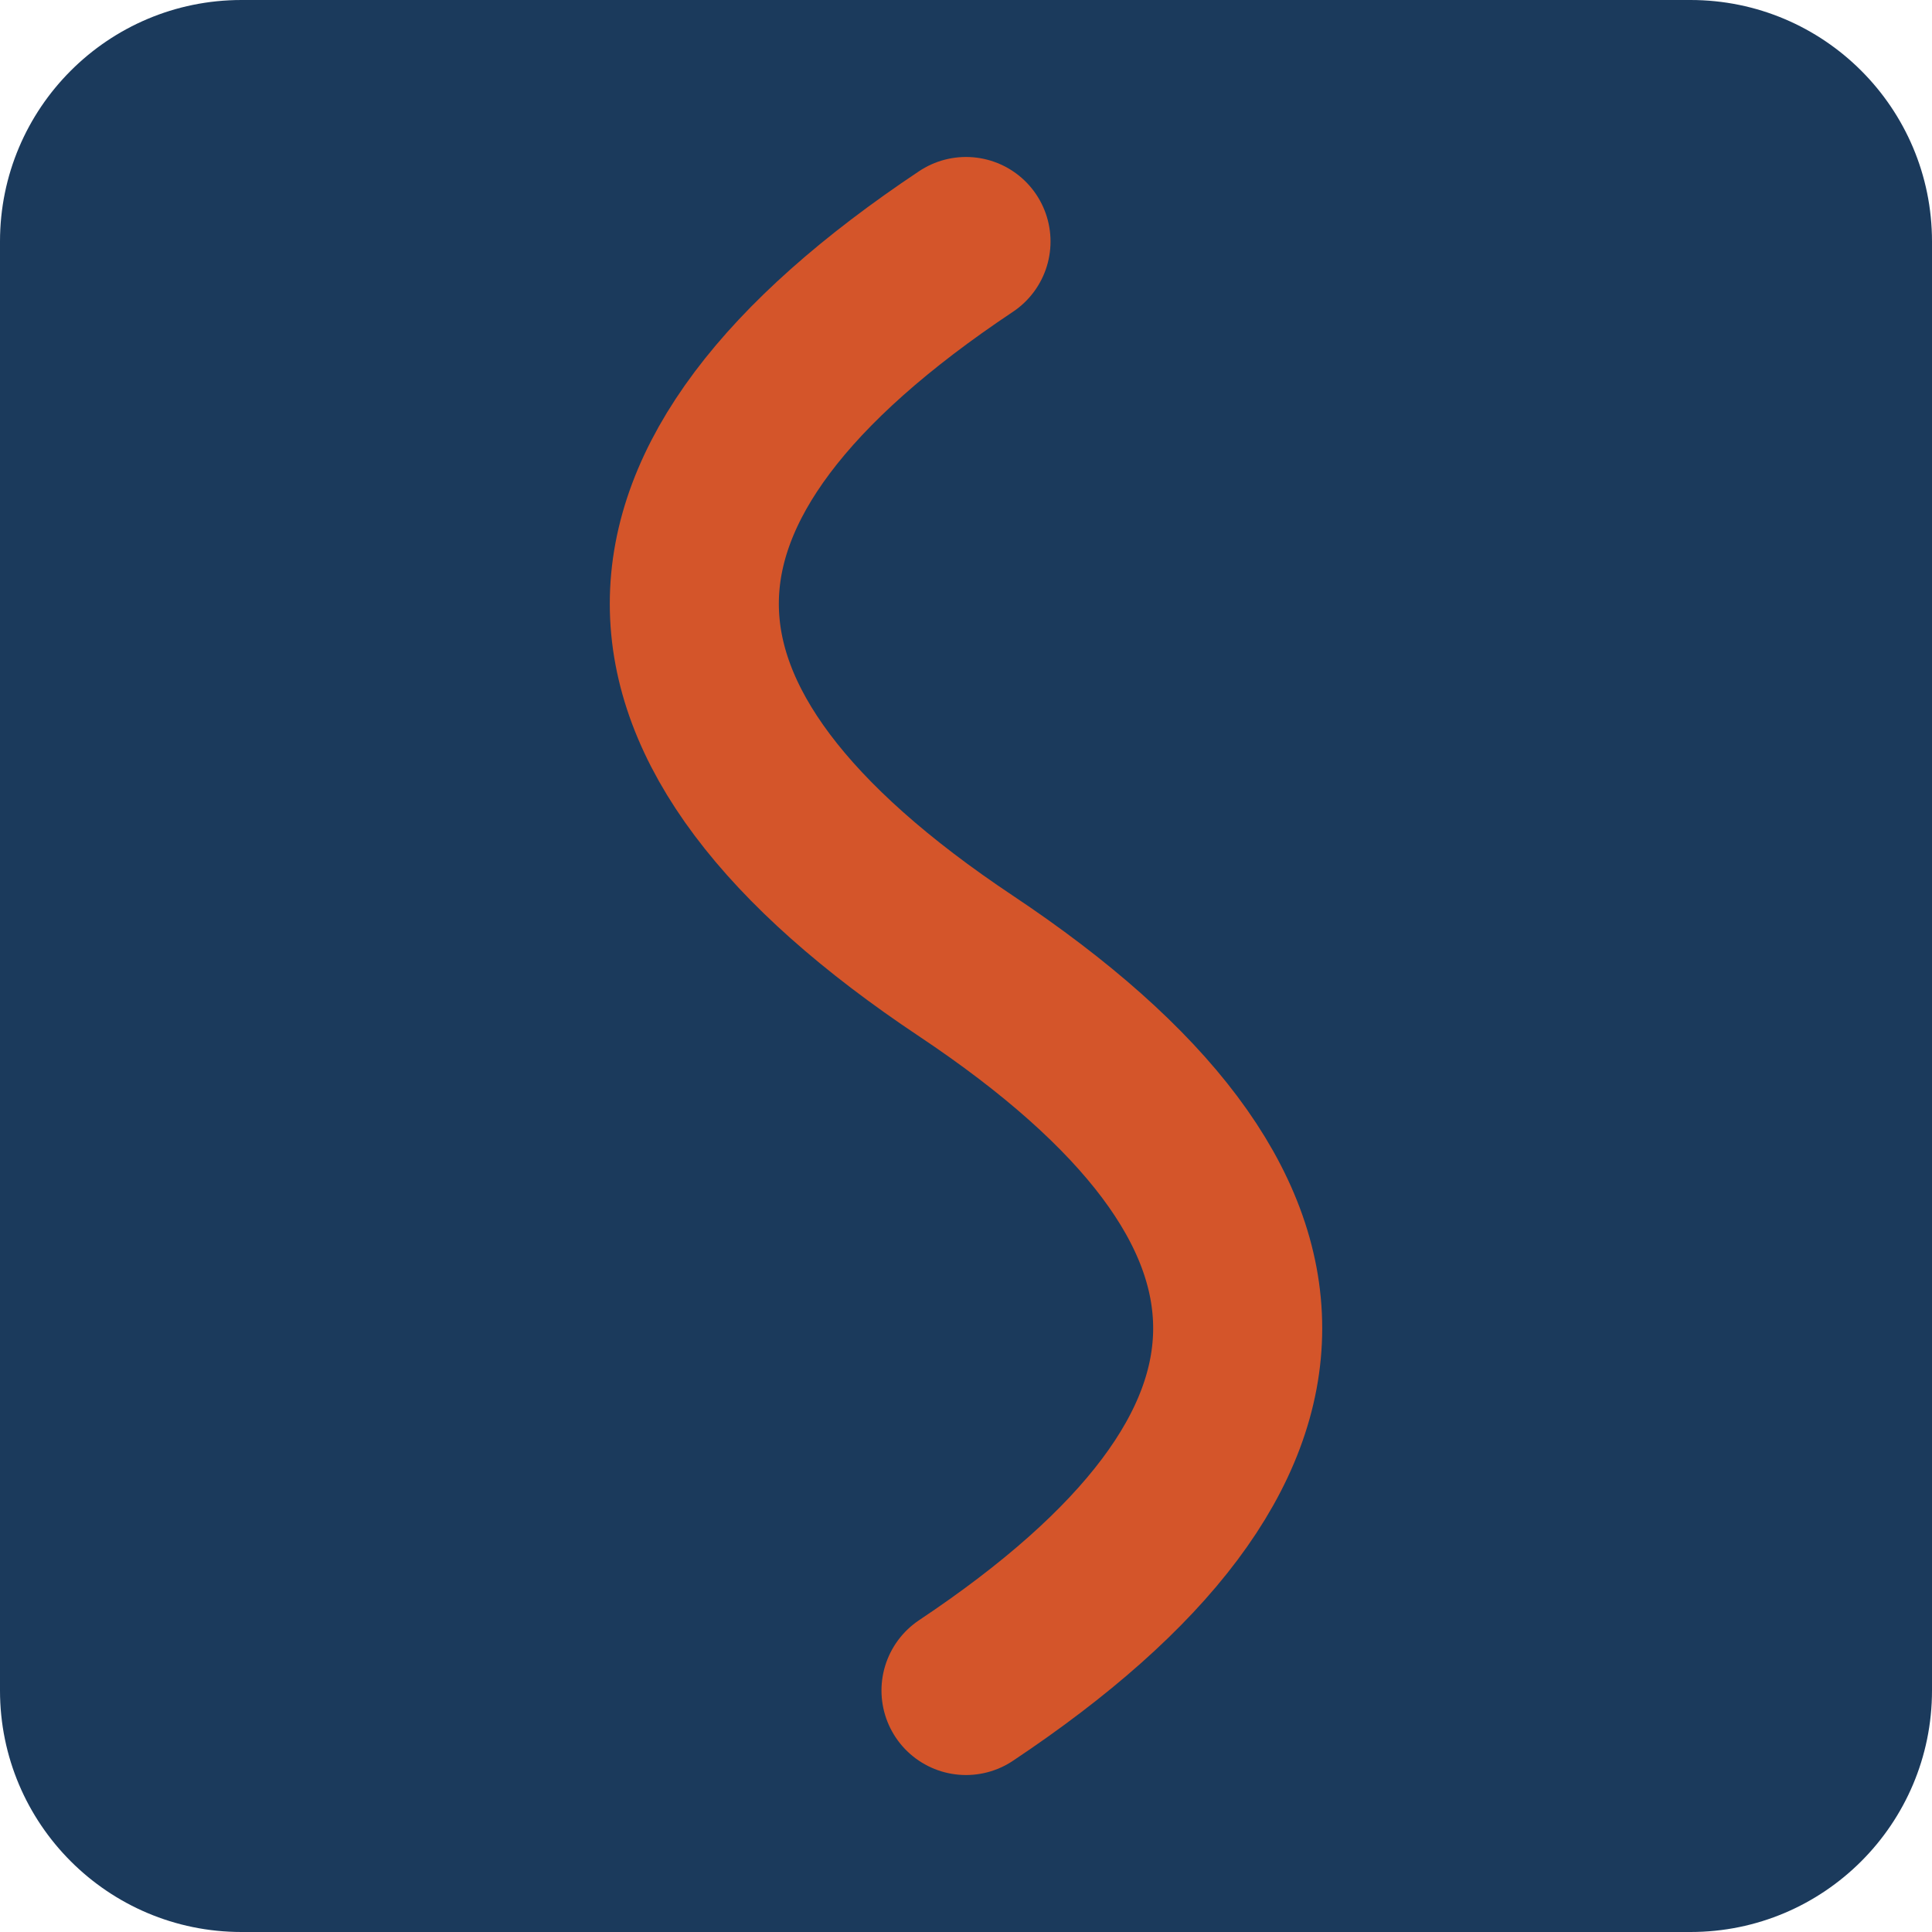
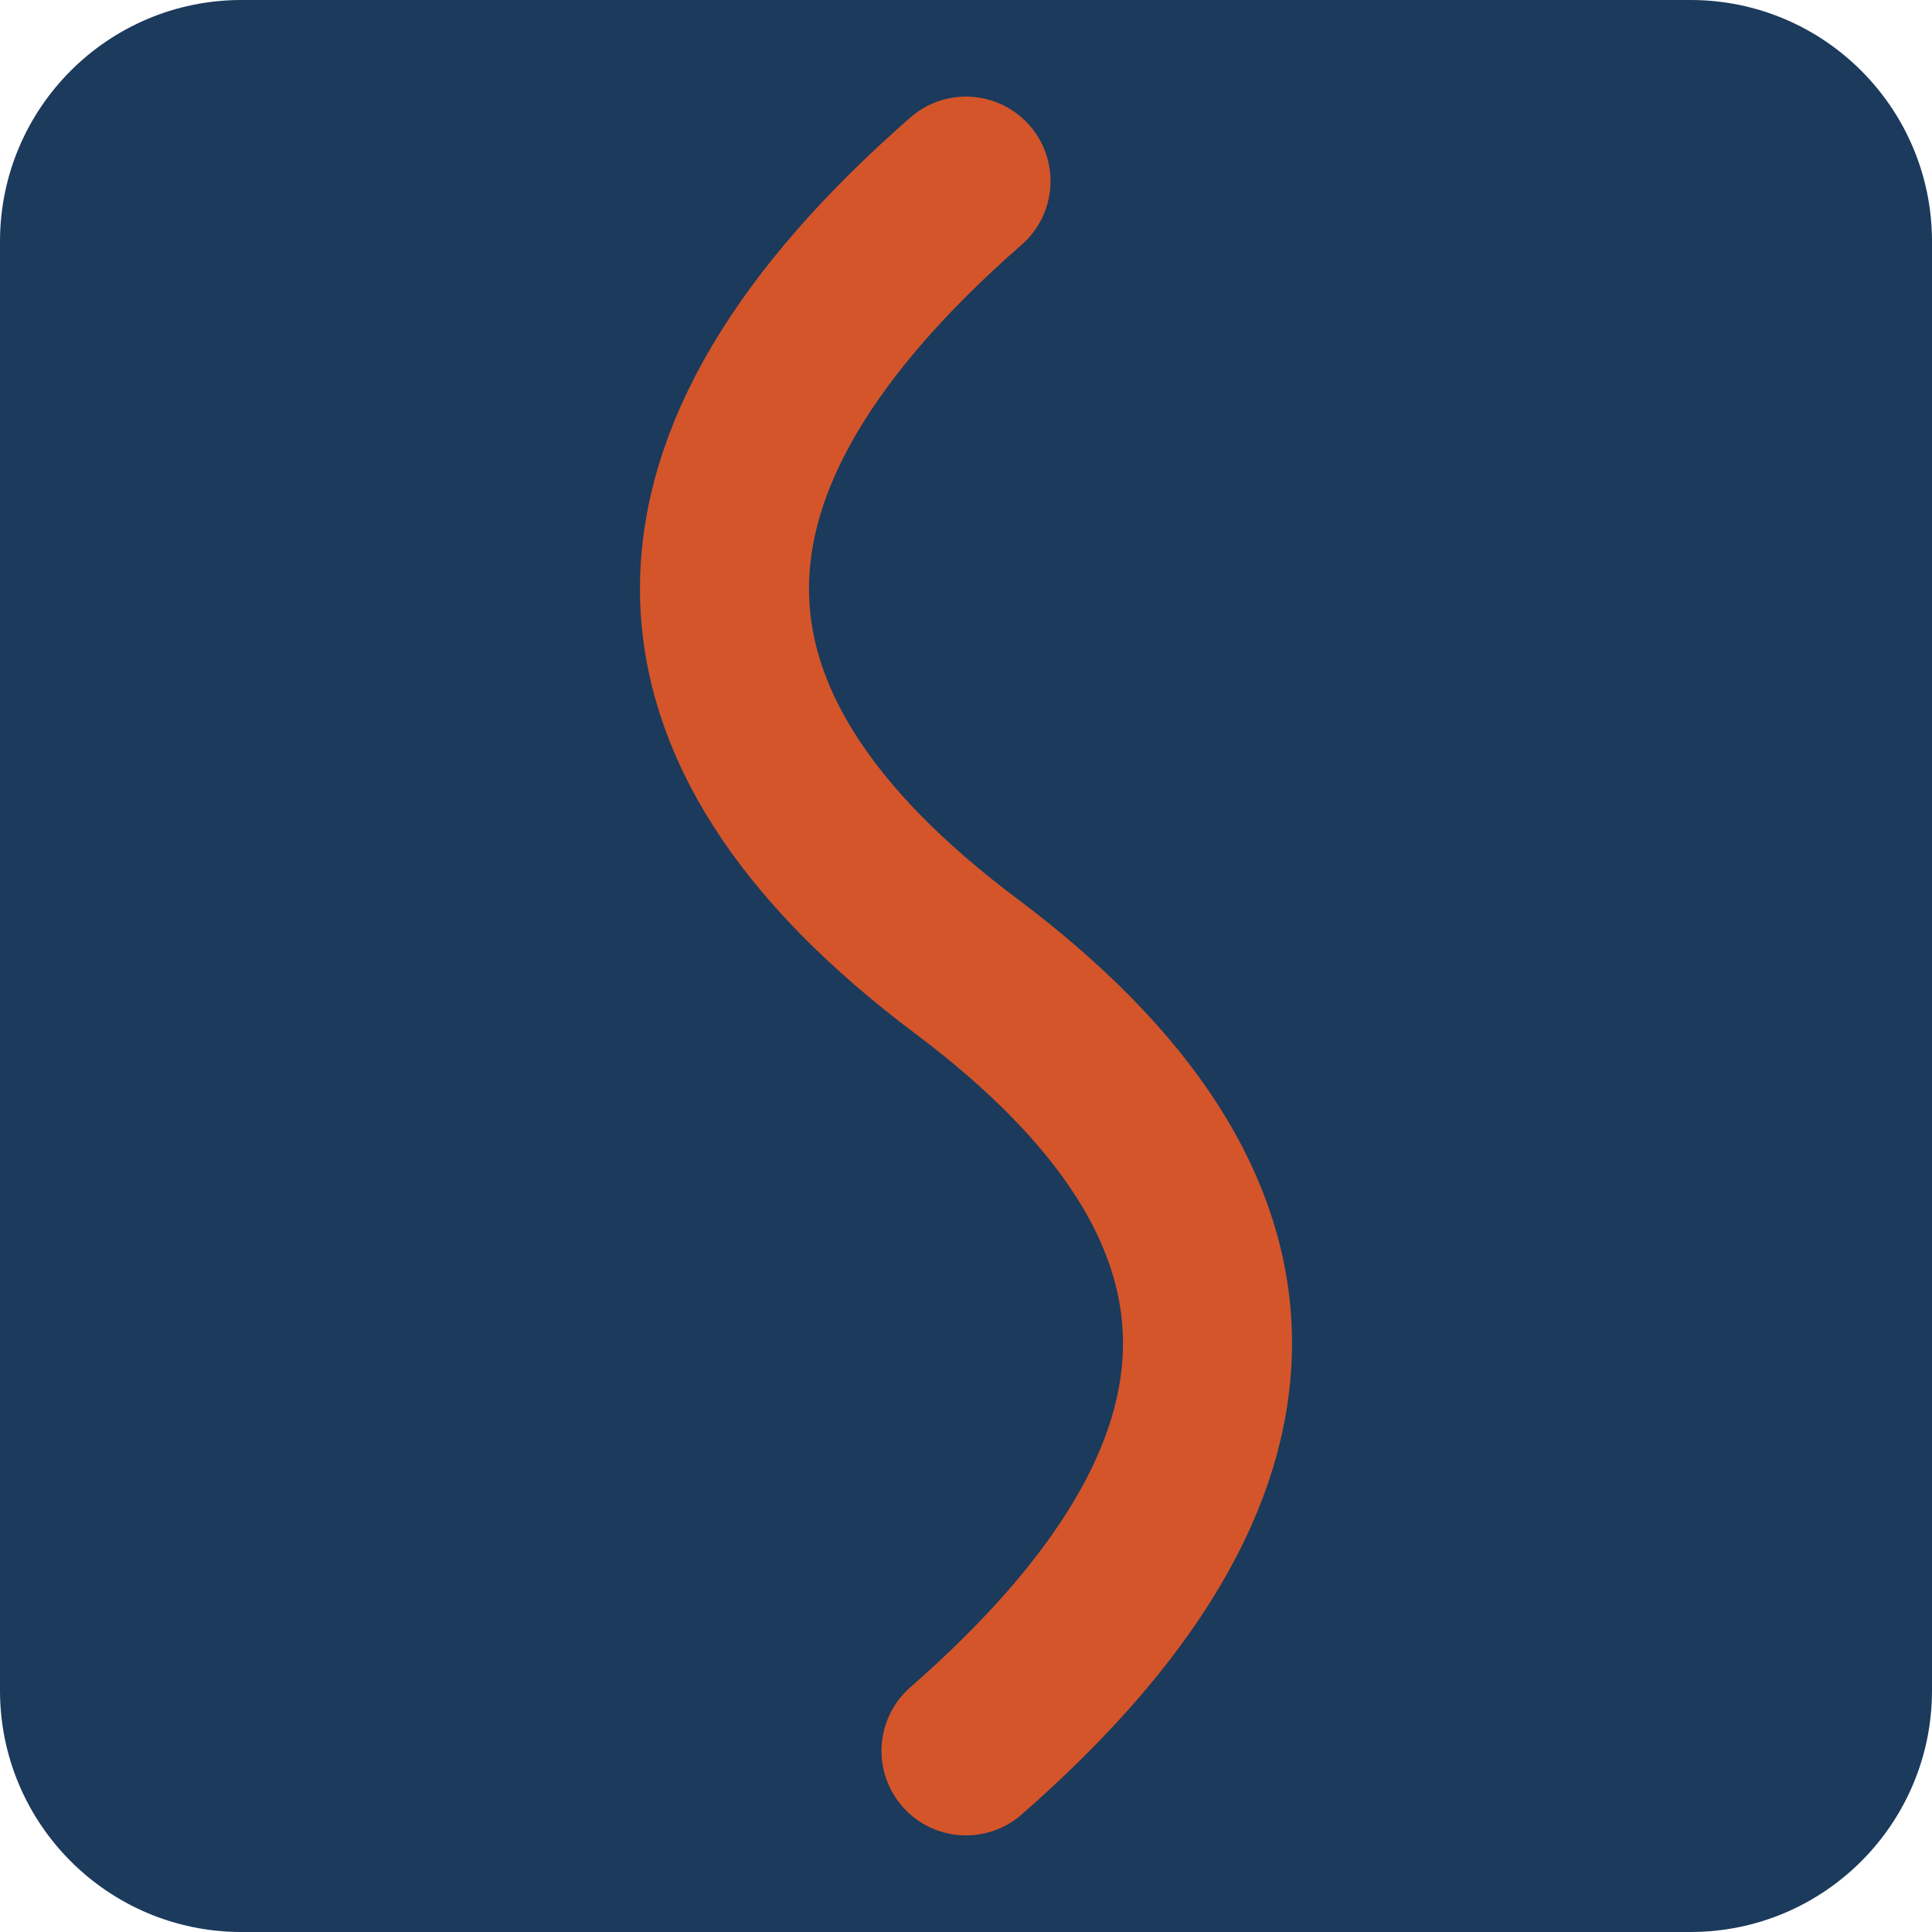
<svg xmlns="http://www.w3.org/2000/svg" width="32" height="32" viewBox="0 0 32 32" fill="none">
  <rect width="32" height="32" rx="4" fill="#1B3A5C" />
-   <path d="M16 4 C10 8, 10 12, 16 16 C22 20, 22 24, 16 28" stroke="#D4552A" stroke-width="2.8" fill="none" stroke-linecap="round" />
+   <path d="M16 3 Q8 10, 16 16 Q24 22, 16 29" stroke="#D4552A" stroke-width="2.8" fill="none" stroke-linecap="round" />
</svg>
